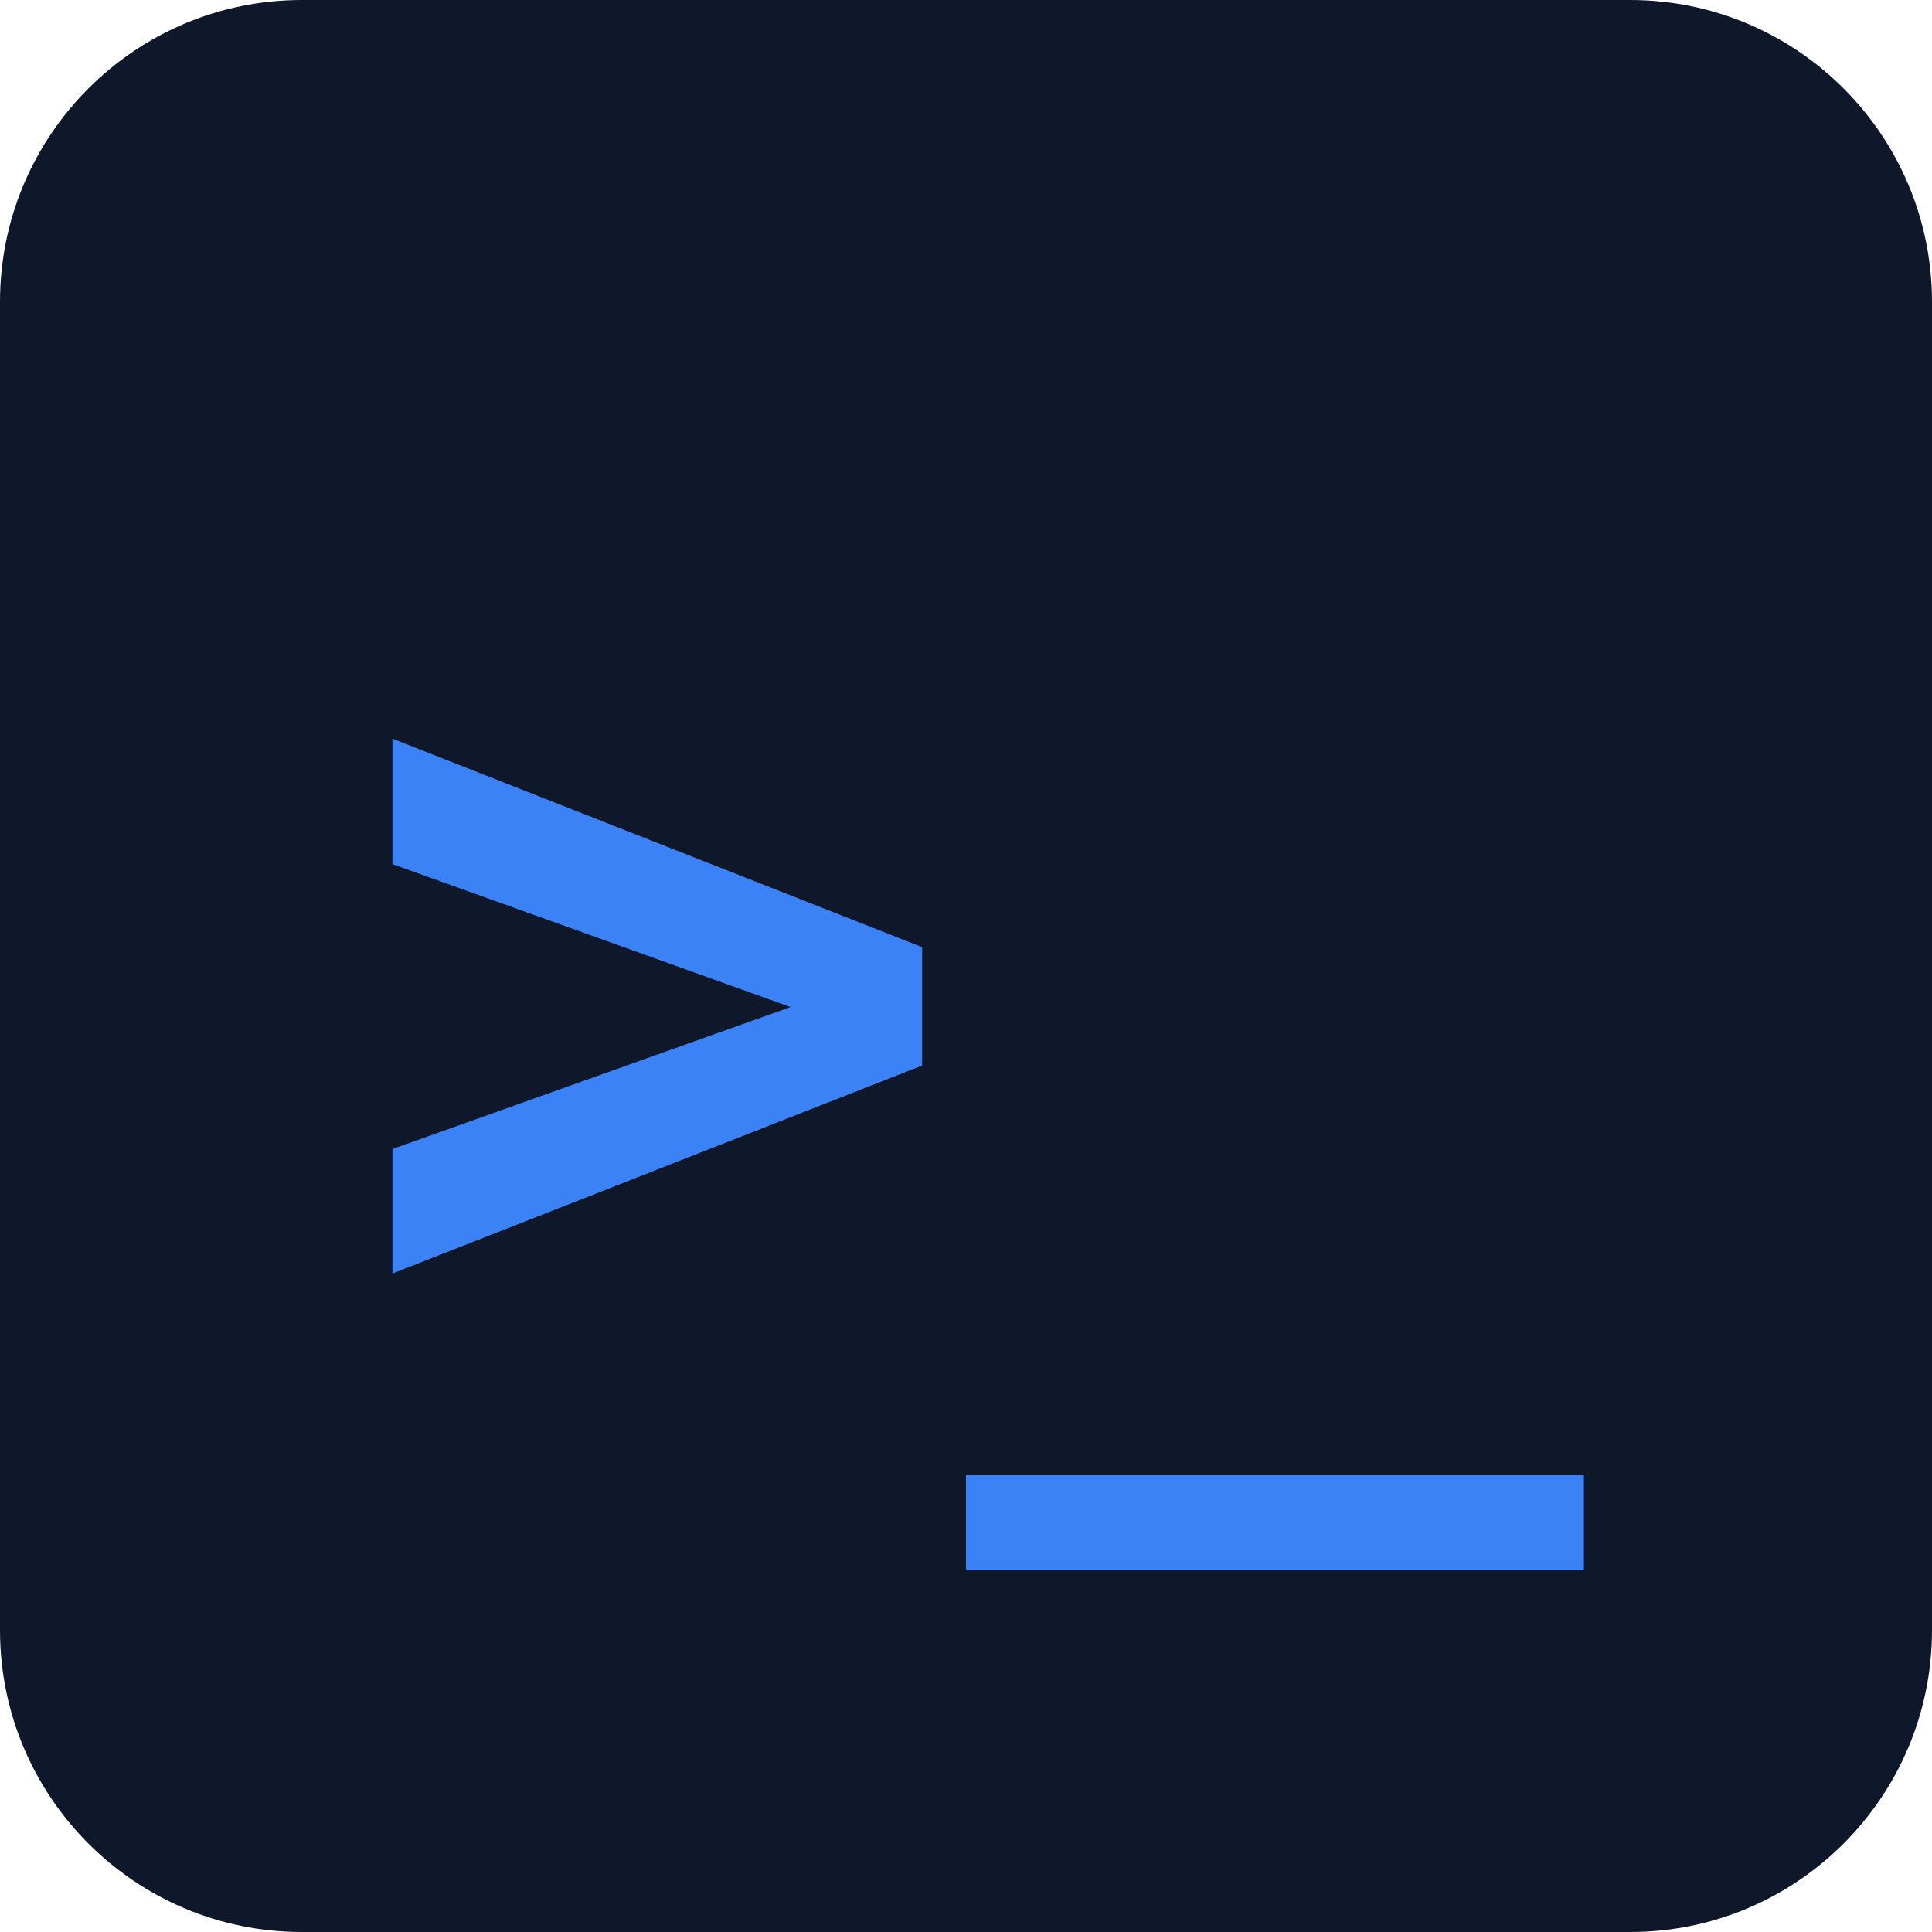
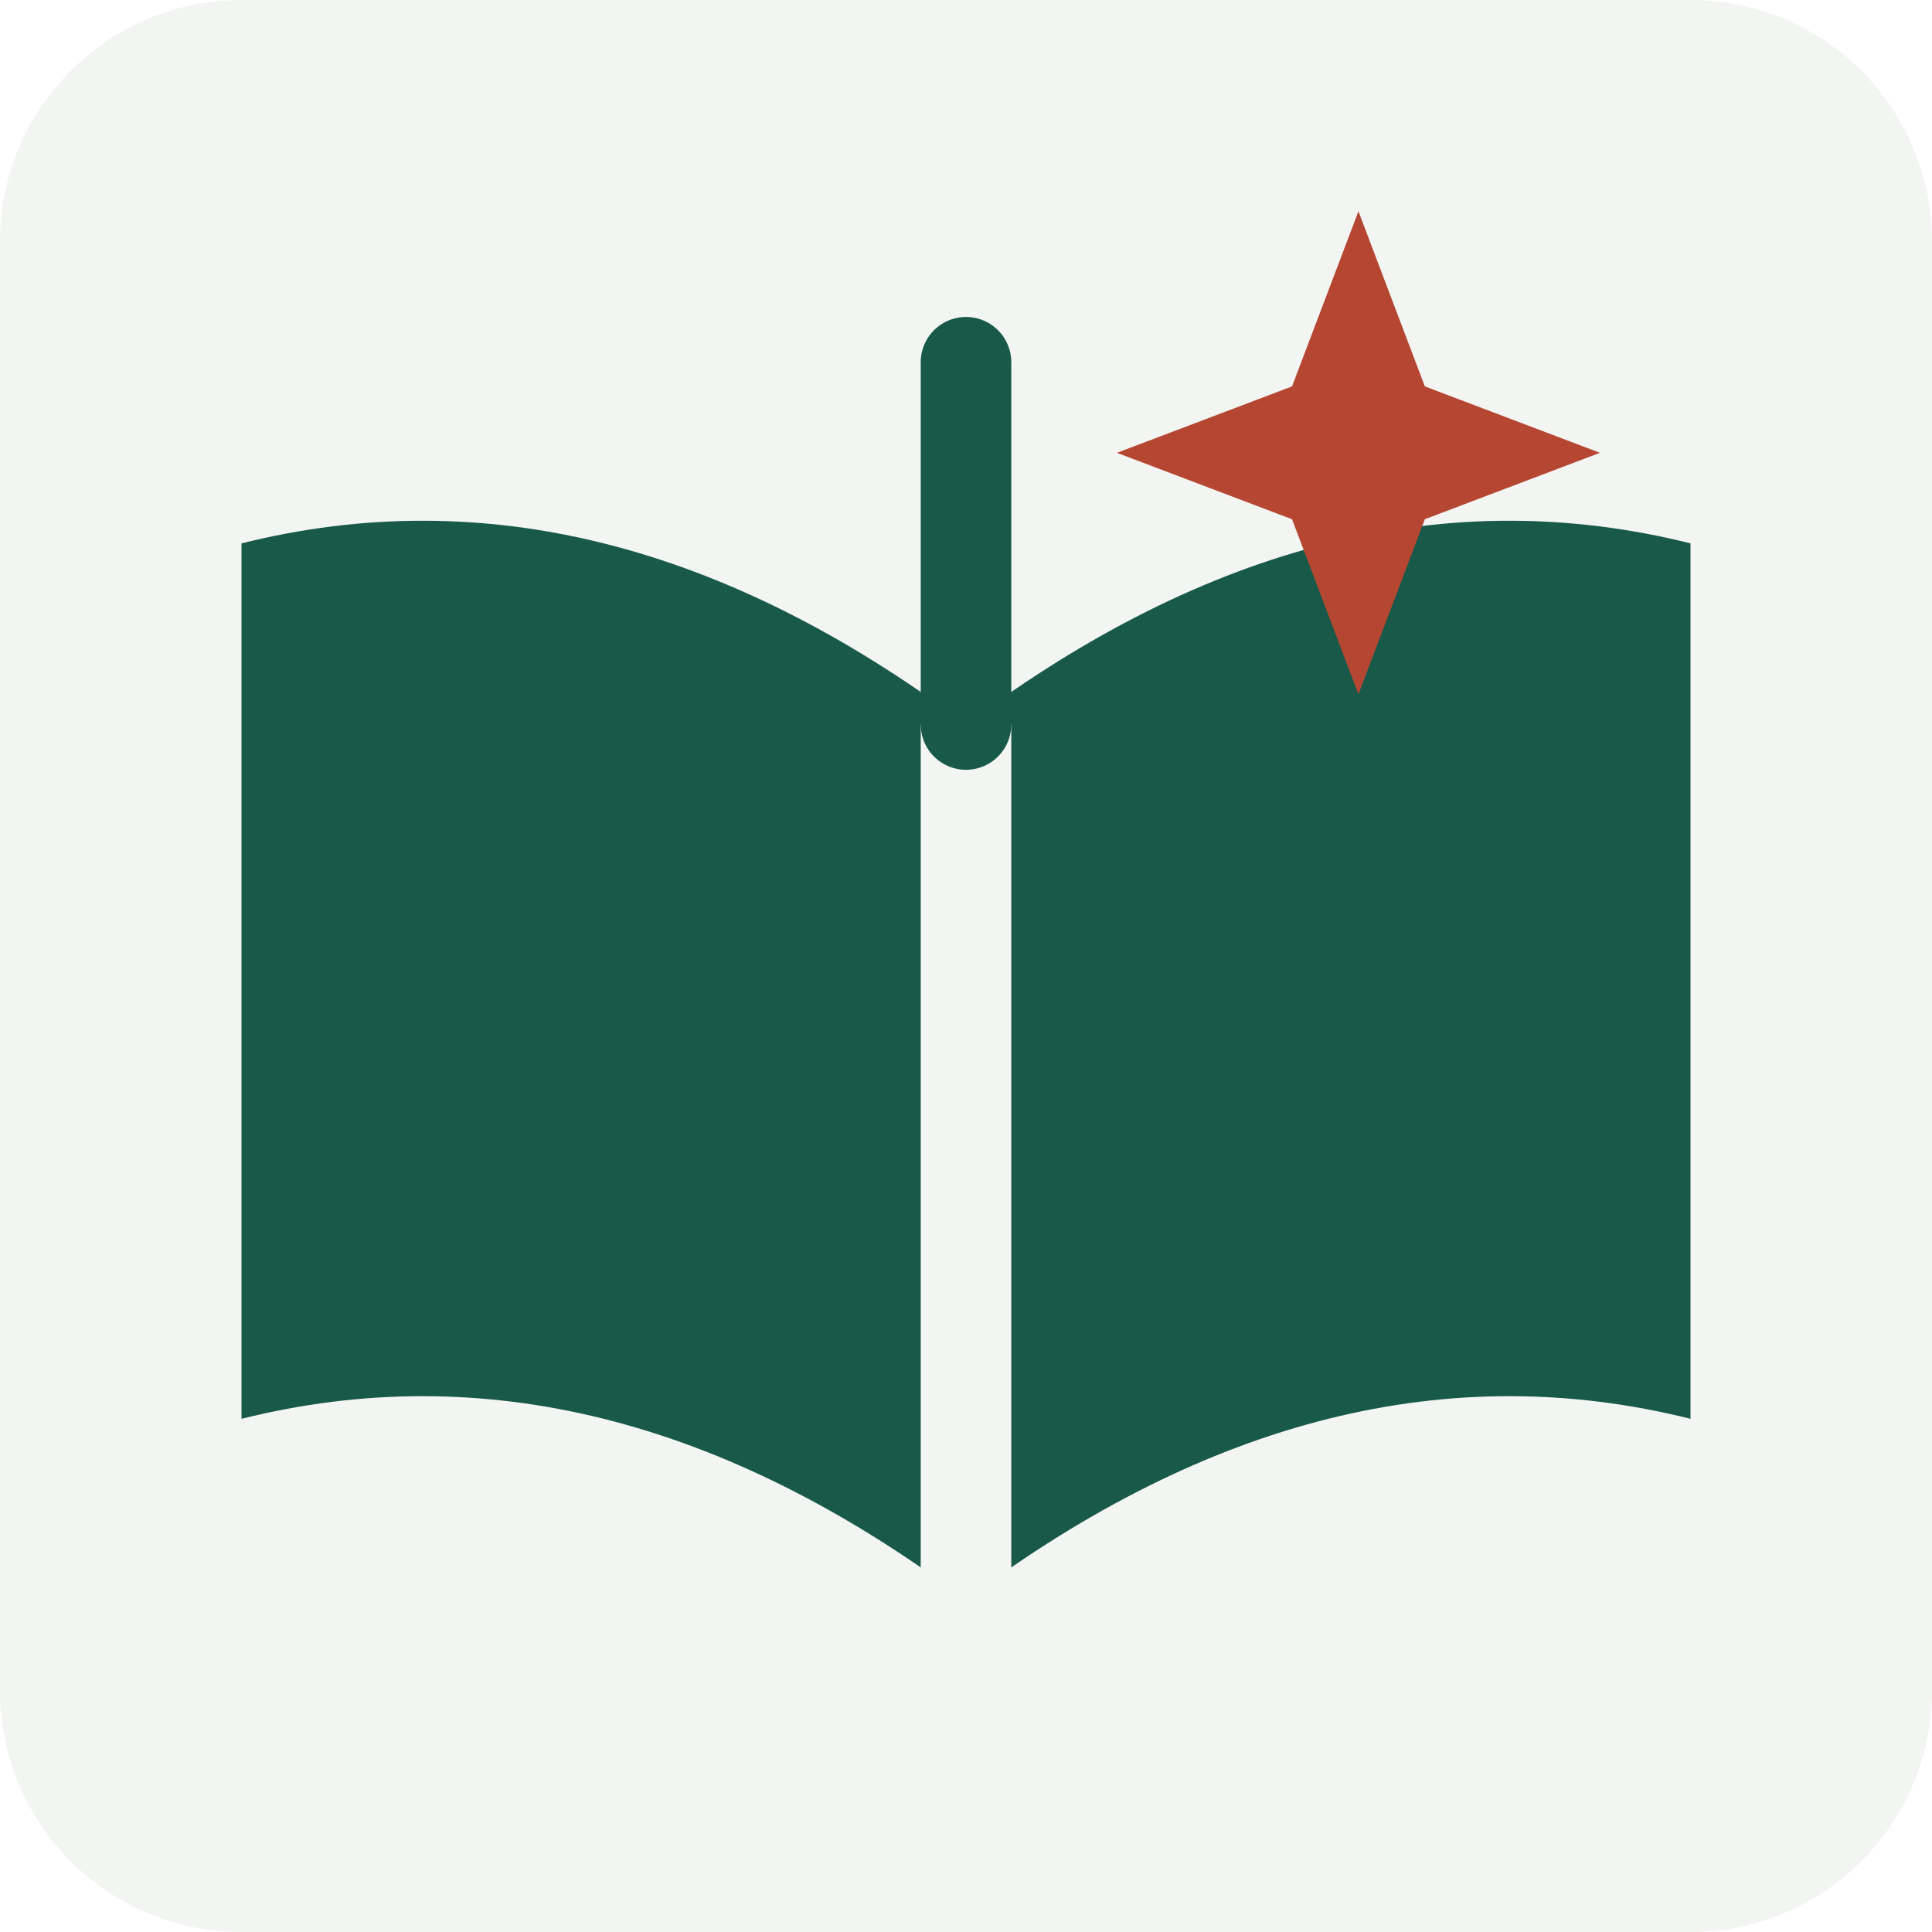
- <svg xmlns="http://www.w3.org/2000/svg" viewBox="0 0 64 64">
-   <rect width="64" height="64" rx="10" fill="#0f172a" />
-   <text x="32" y="44" text-anchor="middle" font-family="'Fira Code', ui-monospace, monospace" font-size="34" font-weight="700" fill="#3b82f6">&gt;_</text>
+ <svg xmlns="http://www.w3.org/2000/svg" viewBox="0 0 64 64" role="img" aria-label="PhD Sky open book and star">
+   <rect width="64" height="64" rx="8" fill="#F3F5F2" />
+   <path d="M8 18c8-2 16 0 24 6v29C24 47 16 45 8 47V18Z" fill="#18594A" />
+   <path d="M56 18c-8-2-16 0-24 6v29c8-6 16-8 24-6V18Z" fill="#18594A" />
+   <path d="M32 24v29" stroke="#F3F5F2" stroke-width="3" />
+   <path d="M32 24V12" stroke="#18594A" stroke-width="3" stroke-linecap="round" />
+   <path d="m45 7 2.2 5.8L53 15l-5.8 2.2L45 23l-2.2-5.8L37 15l5.8-2.2L45 7Z" fill="#B54632" />
</svg>
